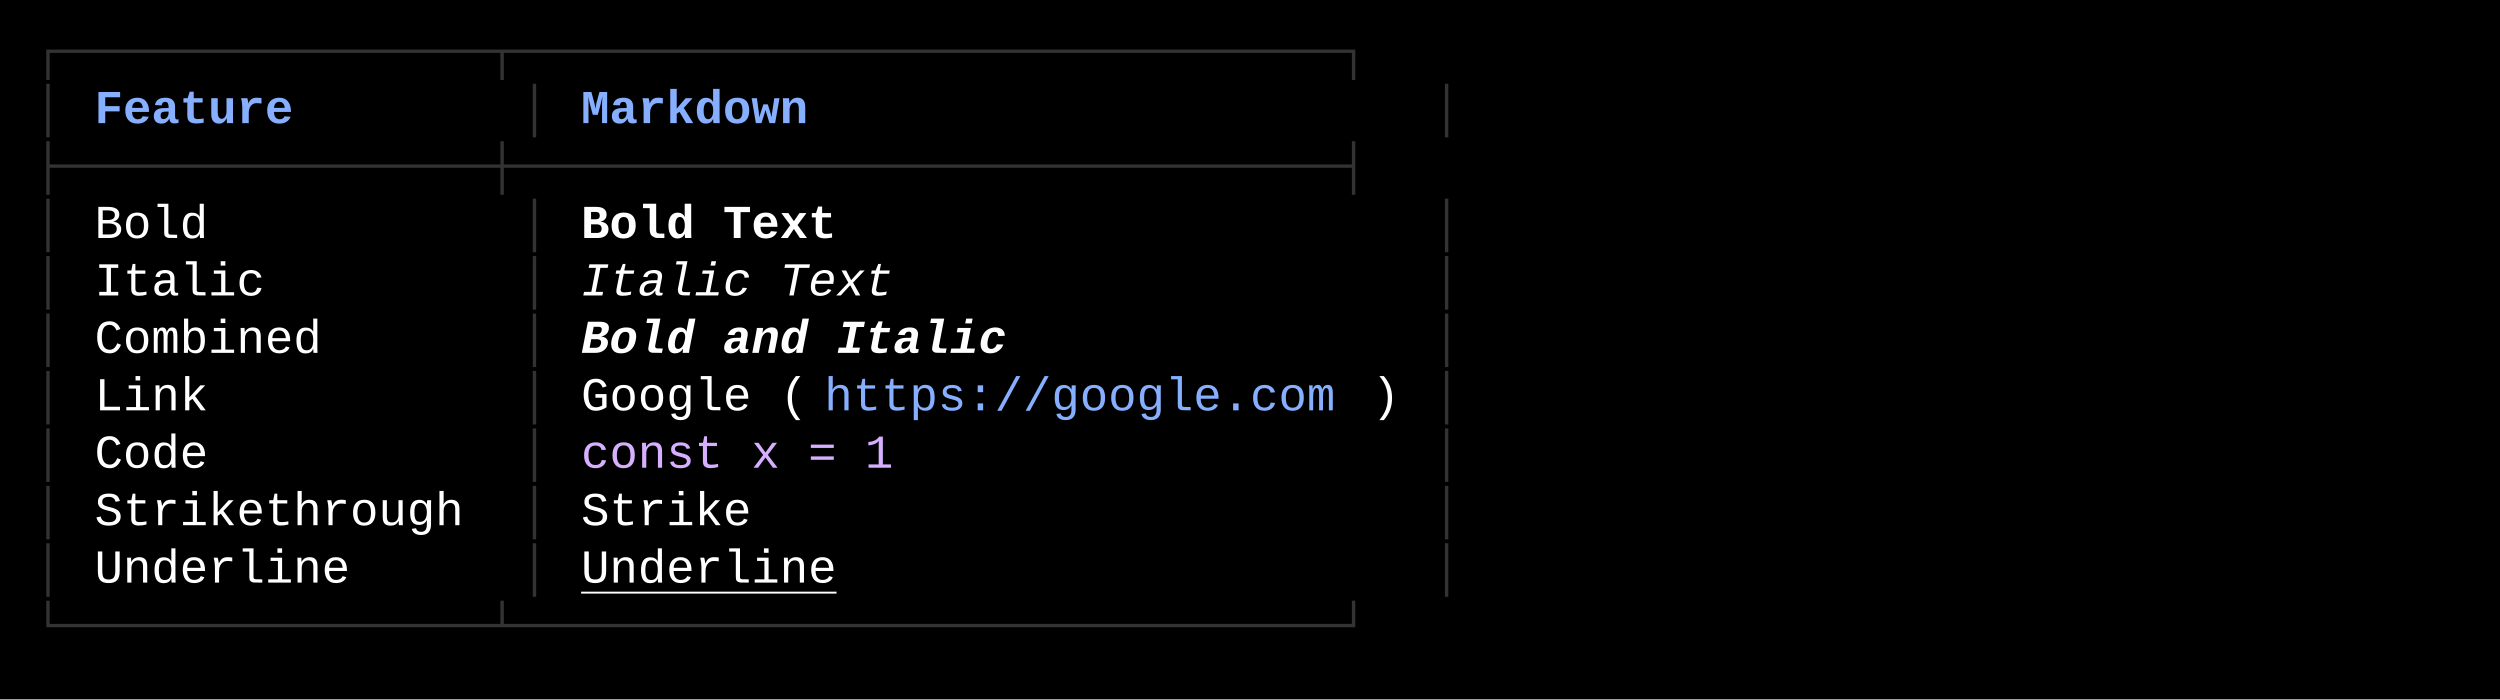
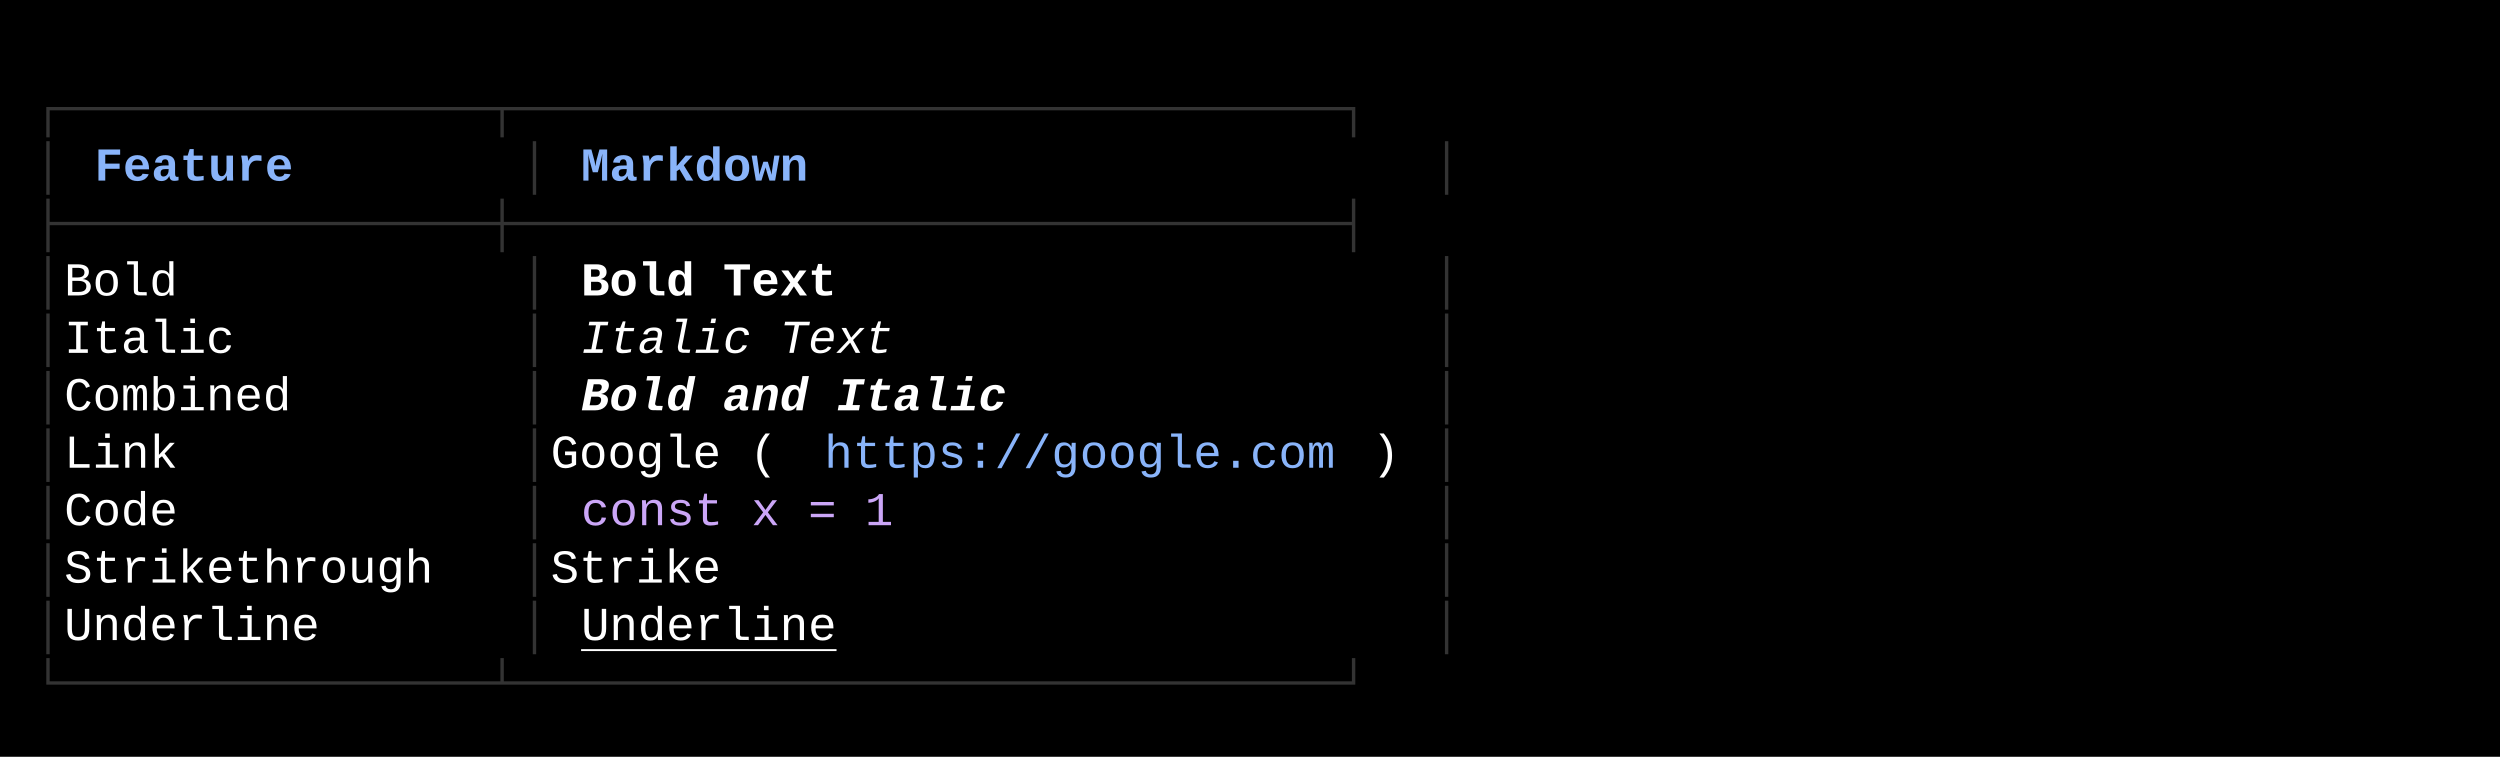
- <svg xmlns="http://www.w3.org/2000/svg" width="740" height="207" viewBox="0 0 740 207">
+ <svg xmlns="http://www.w3.org/2000/svg" width="740" height="224" viewBox="0 0 740 224">
  <style>
    text { font-family: Consolas, "Courier New", monospace; font-size: 14px; dominant-baseline: text-before-edge; white-space: pre; }
  </style>
-   <rect width="740" height="207" fill="#000000" />
+   <rect width="740" height="224" fill="#000000" />
  <g transform="translate(10, 10)">
-     <text x="0" y="2" fill="#333333" textLength="423" lengthAdjust="spacingAndGlyphs">┌───────────────┬─────────────────────────────┐</text>
-     <text x="0" y="19" fill="#333333" textLength="9" lengthAdjust="spacingAndGlyphs">│</text>
-     <text x="18" y="19" fill="#87afff" textLength="63" lengthAdjust="spacingAndGlyphs" font-weight="bold">Feature</text>
-     <text x="144" y="19" fill="#333333" textLength="9" lengthAdjust="spacingAndGlyphs">│</text>
-     <text x="162" y="19" fill="#87afff" textLength="72" lengthAdjust="spacingAndGlyphs" font-weight="bold">Markdown</text>
-     <text x="414" y="19" fill="#333333" textLength="9" lengthAdjust="spacingAndGlyphs">│</text>
-     <text x="0" y="36" fill="#333333" textLength="423" lengthAdjust="spacingAndGlyphs">├───────────────┼─────────────────────────────┤</text>
-     <text x="0" y="53" fill="#333333" textLength="9" lengthAdjust="spacingAndGlyphs">│</text>
-     <text x="18" y="53" fill="#ffffff" textLength="36" lengthAdjust="spacingAndGlyphs">Bold</text>
-     <text x="144" y="53" fill="#333333" textLength="9" lengthAdjust="spacingAndGlyphs">│</text>
-     <text x="162" y="53" fill="#ffffff" textLength="81" lengthAdjust="spacingAndGlyphs" font-weight="bold">Bold Text</text>
-     <text x="414" y="53" fill="#333333" textLength="9" lengthAdjust="spacingAndGlyphs">│</text>
+     <text x="0" y="19" fill="#333333" textLength="423" lengthAdjust="spacingAndGlyphs">┌───────────────┬─────────────────────────────┐</text>
+     <text x="0" y="36" fill="#333333" textLength="9" lengthAdjust="spacingAndGlyphs">│</text>
+     <text x="18" y="36" fill="#89b4fa" textLength="63" lengthAdjust="spacingAndGlyphs" font-weight="bold">Feature</text>
+     <text x="144" y="36" fill="#333333" textLength="9" lengthAdjust="spacingAndGlyphs">│</text>
+     <text x="162" y="36" fill="#89b4fa" textLength="72" lengthAdjust="spacingAndGlyphs" font-weight="bold">Markdown</text>
+     <text x="414" y="36" fill="#333333" textLength="9" lengthAdjust="spacingAndGlyphs">│</text>
+     <text x="0" y="53" fill="#333333" textLength="423" lengthAdjust="spacingAndGlyphs">├───────────────┼─────────────────────────────┤</text>
    <text x="0" y="70" fill="#333333" textLength="9" lengthAdjust="spacingAndGlyphs">│</text>
-     <text x="18" y="70" fill="#ffffff" textLength="54" lengthAdjust="spacingAndGlyphs">Italic</text>
+     <text x="9" y="70" fill="#ffffff" textLength="135" lengthAdjust="spacingAndGlyphs"> Bold          </text>
    <text x="144" y="70" fill="#333333" textLength="9" lengthAdjust="spacingAndGlyphs">│</text>
-     <text x="162" y="70" fill="#ffffff" textLength="99" lengthAdjust="spacingAndGlyphs" font-style="italic">Italic Text</text>
+     <text x="162" y="70" fill="#ffffff" textLength="81" lengthAdjust="spacingAndGlyphs" font-weight="bold">Bold Text</text>
    <text x="414" y="70" fill="#333333" textLength="9" lengthAdjust="spacingAndGlyphs">│</text>
    <text x="0" y="87" fill="#333333" textLength="9" lengthAdjust="spacingAndGlyphs">│</text>
-     <text x="18" y="87" fill="#ffffff" textLength="72" lengthAdjust="spacingAndGlyphs">Combined</text>
+     <text x="9" y="87" fill="#ffffff" textLength="135" lengthAdjust="spacingAndGlyphs"> Italic        </text>
    <text x="144" y="87" fill="#333333" textLength="9" lengthAdjust="spacingAndGlyphs">│</text>
-     <text x="162" y="87" fill="#ffffff" textLength="135" lengthAdjust="spacingAndGlyphs" font-weight="bold" font-style="italic">Bold and Italic</text>
+     <text x="162" y="87" fill="#ffffff" textLength="99" lengthAdjust="spacingAndGlyphs" font-style="italic">Italic Text</text>
    <text x="414" y="87" fill="#333333" textLength="9" lengthAdjust="spacingAndGlyphs">│</text>
    <text x="0" y="104" fill="#333333" textLength="9" lengthAdjust="spacingAndGlyphs">│</text>
-     <text x="18" y="104" fill="#ffffff" textLength="36" lengthAdjust="spacingAndGlyphs">Link</text>
+     <text x="9" y="104" fill="#ffffff" textLength="135" lengthAdjust="spacingAndGlyphs"> Combined      </text>
    <text x="144" y="104" fill="#333333" textLength="9" lengthAdjust="spacingAndGlyphs">│</text>
-     <text x="162" y="104" fill="#ffffff" textLength="72" lengthAdjust="spacingAndGlyphs">Google (</text>
-     <text x="234" y="104" fill="#87afff" textLength="162" lengthAdjust="spacingAndGlyphs">https://google.com</text>
-     <text x="396" y="104" fill="#ffffff" textLength="9" lengthAdjust="spacingAndGlyphs">)</text>
+     <text x="162" y="104" fill="#ffffff" textLength="135" lengthAdjust="spacingAndGlyphs" font-weight="bold" font-style="italic">Bold and Italic</text>
    <text x="414" y="104" fill="#333333" textLength="9" lengthAdjust="spacingAndGlyphs">│</text>
    <text x="0" y="121" fill="#333333" textLength="9" lengthAdjust="spacingAndGlyphs">│</text>
-     <text x="18" y="121" fill="#ffffff" textLength="36" lengthAdjust="spacingAndGlyphs">Code</text>
+     <text x="9" y="121" fill="#ffffff" textLength="135" lengthAdjust="spacingAndGlyphs"> Link          </text>
    <text x="144" y="121" fill="#333333" textLength="9" lengthAdjust="spacingAndGlyphs">│</text>
-     <text x="162" y="121" fill="#d7afff" textLength="99" lengthAdjust="spacingAndGlyphs">const x = 1</text>
+     <text x="153" y="121" fill="#ffffff" textLength="81" lengthAdjust="spacingAndGlyphs"> Google (</text>
+     <text x="234" y="121" fill="#89b4fa" textLength="162" lengthAdjust="spacingAndGlyphs">https://google.com</text>
+     <text x="396" y="121" fill="#ffffff" textLength="18" lengthAdjust="spacingAndGlyphs">) </text>
    <text x="414" y="121" fill="#333333" textLength="9" lengthAdjust="spacingAndGlyphs">│</text>
    <text x="0" y="138" fill="#333333" textLength="9" lengthAdjust="spacingAndGlyphs">│</text>
-     <text x="18" y="138" fill="#ffffff" textLength="117" lengthAdjust="spacingAndGlyphs">Strikethrough</text>
+     <text x="9" y="138" fill="#ffffff" textLength="135" lengthAdjust="spacingAndGlyphs"> Code          </text>
    <text x="144" y="138" fill="#333333" textLength="9" lengthAdjust="spacingAndGlyphs">│</text>
-     <text x="162" y="138" fill="#ffffff" textLength="54" lengthAdjust="spacingAndGlyphs">Strike</text>
+     <text x="162" y="138" fill="#cba6f7" textLength="99" lengthAdjust="spacingAndGlyphs">const x = 1</text>
    <text x="414" y="138" fill="#333333" textLength="9" lengthAdjust="spacingAndGlyphs">│</text>
    <text x="0" y="155" fill="#333333" textLength="9" lengthAdjust="spacingAndGlyphs">│</text>
-     <text x="18" y="155" fill="#ffffff" textLength="81" lengthAdjust="spacingAndGlyphs">Underline</text>
+     <text x="9" y="155" fill="#ffffff" textLength="135" lengthAdjust="spacingAndGlyphs"> Strikethrough </text>
    <text x="144" y="155" fill="#333333" textLength="9" lengthAdjust="spacingAndGlyphs">│</text>
-     <text x="162" y="155" fill="#ffffff" textLength="81" lengthAdjust="spacingAndGlyphs" text-decoration="underline">Underline</text>
+     <text x="153" y="155" fill="#ffffff" textLength="261" lengthAdjust="spacingAndGlyphs"> Strike                      </text>
    <text x="414" y="155" fill="#333333" textLength="9" lengthAdjust="spacingAndGlyphs">│</text>
-     <text x="0" y="172" fill="#333333" textLength="423" lengthAdjust="spacingAndGlyphs">└───────────────┴─────────────────────────────┘</text>
+     <text x="0" y="172" fill="#333333" textLength="9" lengthAdjust="spacingAndGlyphs">│</text>
+     <text x="9" y="172" fill="#ffffff" textLength="135" lengthAdjust="spacingAndGlyphs"> Underline     </text>
+     <text x="144" y="172" fill="#333333" textLength="9" lengthAdjust="spacingAndGlyphs">│</text>
+     <text x="162" y="172" fill="#ffffff" textLength="81" lengthAdjust="spacingAndGlyphs" text-decoration="underline">Underline</text>
+     <text x="414" y="172" fill="#333333" textLength="9" lengthAdjust="spacingAndGlyphs">│</text>
+     <text x="0" y="189" fill="#333333" textLength="423" lengthAdjust="spacingAndGlyphs">└───────────────┴─────────────────────────────┘</text>
  </g>
</svg>
